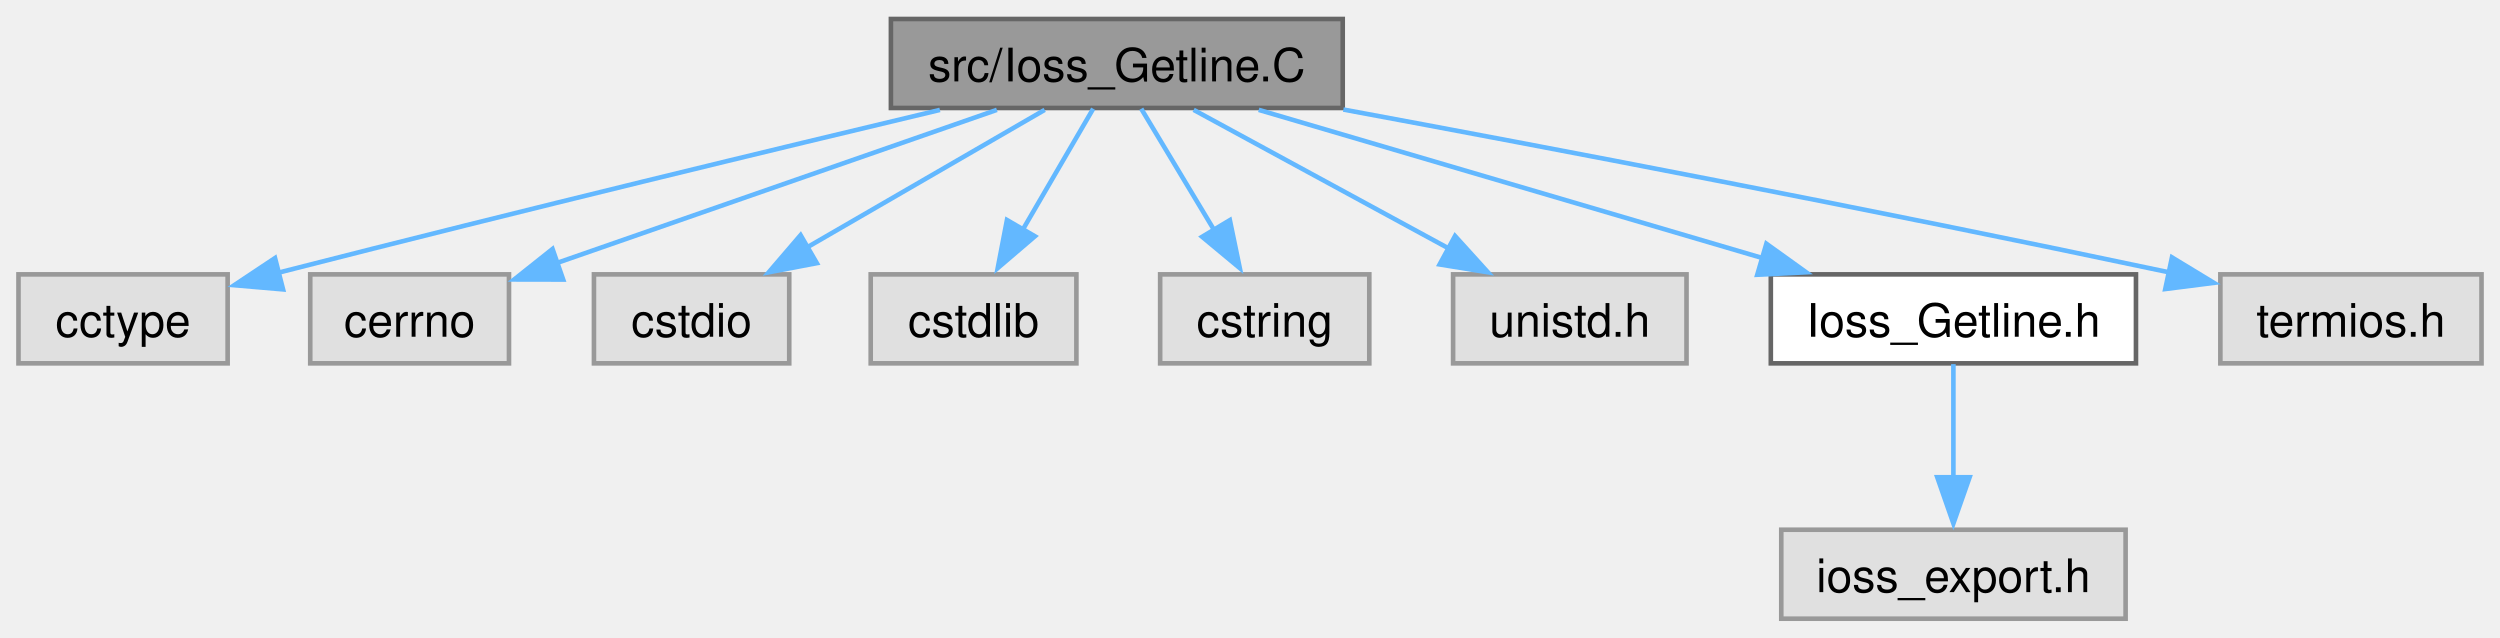
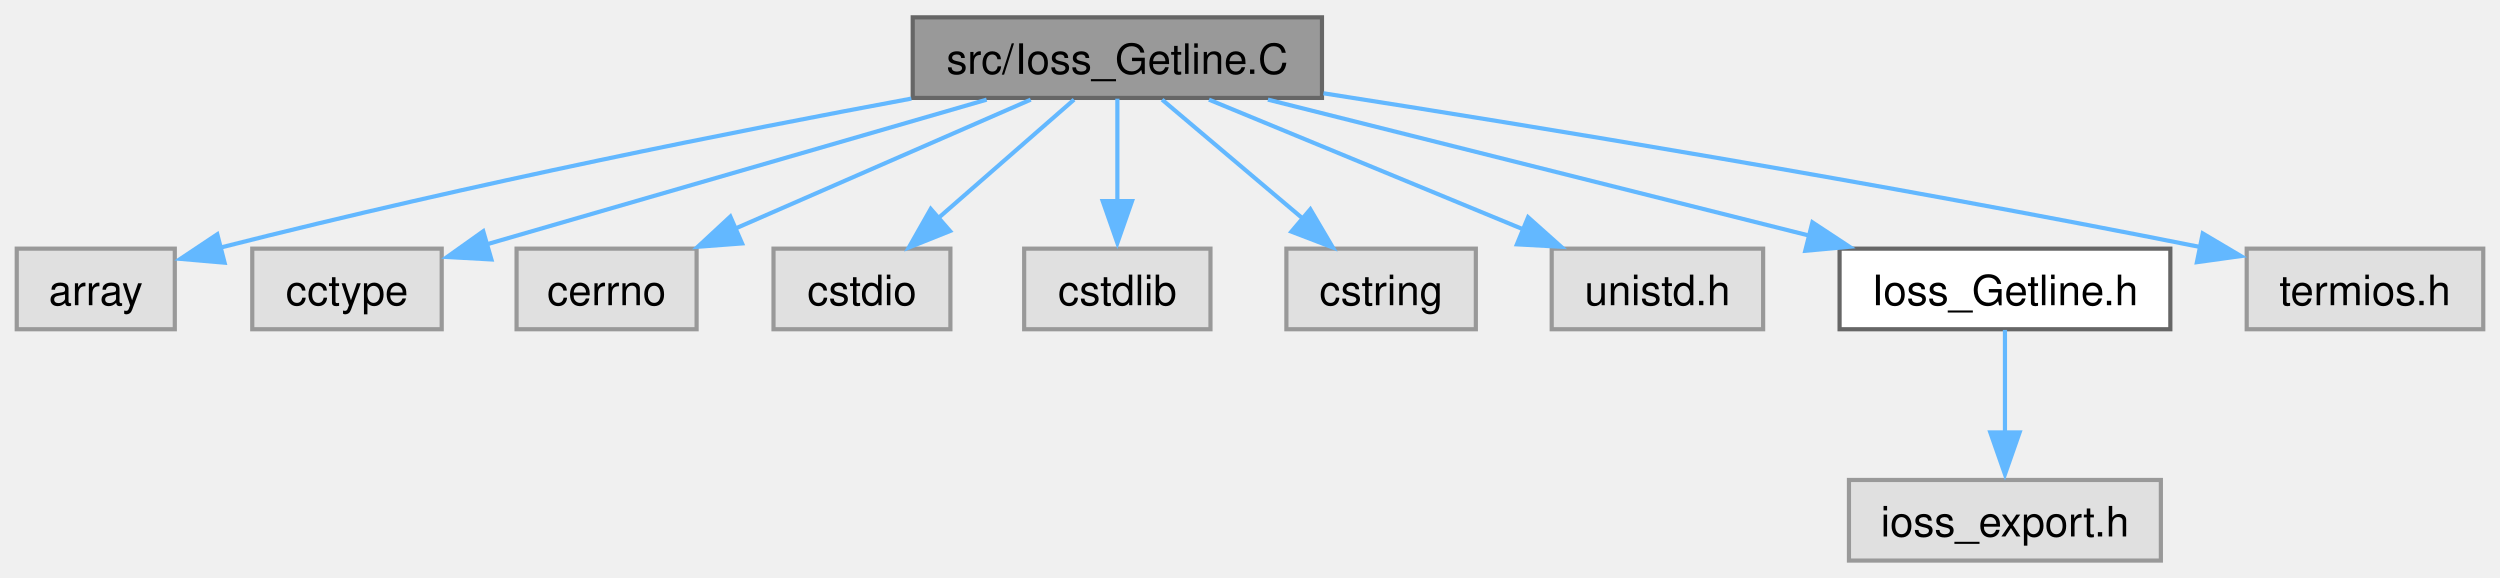
- <svg xmlns="http://www.w3.org/2000/svg" xmlns:xlink="http://www.w3.org/1999/xlink" width="541pt" height="138pt" viewBox="0.00 0.00 540.88 137.75">
+ <svg xmlns="http://www.w3.org/2000/svg" xmlns:xlink="http://www.w3.org/1999/xlink" width="597pt" height="138pt" viewBox="0.00 0.00 597.12 137.75">
  <g id="graph0" class="graph" transform="scale(1 1) rotate(0) translate(4 133.75)">
    <g id="Node000001" class="node">
      <g id="a_Node000001">
        <a xlink:title=" ">
-           <polygon fill="#999999" stroke="#666666" points="286.5,-129.75 188.75,-129.75 188.75,-110.5 286.5,-110.5 286.5,-129.75" />
-           <text text-anchor="middle" x="237.62" y="-116.25" font-family="Helvetica,sans-Serif" font-size="10.00">src/Ioss_Getline.C</text>
+           <polygon fill="#999999" stroke="#666666" points="311.75,-129.75 214,-129.75 214,-110.5 311.75,-110.5 311.75,-129.75" />
+           <text text-anchor="middle" x="262.88" y="-116.25" font-family="Helvetica,sans-Serif" font-size="10.00">src/Ioss_Getline.C</text>
        </a>
      </g>
    </g>
    <g id="Node000002" class="node">
      <g id="a_Node000002">
        <a xlink:title=" ">
-           <polygon fill="#e0e0e0" stroke="#999999" points="45.25,-74.5 0,-74.5 0,-55.25 45.25,-55.25 45.25,-74.5" />
-           <text text-anchor="middle" x="22.62" y="-61" font-family="Helvetica,sans-Serif" font-size="10.00">cctype</text>
+           <polygon fill="#e0e0e0" stroke="#999999" points="37.75,-74.5 0,-74.5 0,-55.25 37.75,-55.25 37.75,-74.5" />
+           <text text-anchor="middle" x="18.88" y="-61" font-family="Helvetica,sans-Serif" font-size="10.00">array</text>
        </a>
      </g>
    </g>
    <g id="edge1_Node000001_Node000002" class="edge">
      <g id="a_edge1_Node000001_Node000002">
        <a xlink:title=" ">
-           <path fill="none" stroke="#63b8ff" d="M199.35,-110.08C164.46,-101.76 111.21,-88.92 56.01,-74.81" />
-           <polygon fill="#63b8ff" stroke="#63b8ff" points="57.24,-71.25 46.68,-72.16 55.5,-78.03 57.24,-71.25" />
+           <path fill="none" stroke="#63b8ff" d="M213.67,-110.34C172.01,-102.59 110.53,-90.43 48.46,-74.71" />
+           <polygon fill="#63b8ff" stroke="#63b8ff" points="49.64,-71.15 39.09,-72.06 47.9,-77.93 49.64,-71.15" />
        </a>
      </g>
    </g>
    <g id="Node000003" class="node">
      <g id="a_Node000003">
        <a xlink:title=" ">
-           <polygon fill="#e0e0e0" stroke="#999999" points="106.12,-74.5 63.12,-74.5 63.12,-55.25 106.12,-55.25 106.12,-74.5" />
-           <text text-anchor="middle" x="84.62" y="-61" font-family="Helvetica,sans-Serif" font-size="10.00">cerrno</text>
+           <polygon fill="#e0e0e0" stroke="#999999" points="101.5,-74.5 56.25,-74.5 56.25,-55.25 101.5,-55.25 101.5,-74.5" />
+           <text text-anchor="middle" x="78.88" y="-61" font-family="Helvetica,sans-Serif" font-size="10.00">cctype</text>
        </a>
      </g>
    </g>
    <g id="edge2_Node000001_Node000003" class="edge">
      <g id="a_edge2_Node000001_Node000003">
        <a xlink:title=" ">
-           <path fill="none" stroke="#63b8ff" d="M211.67,-110.09C185.36,-100.94 144.62,-86.75 116.39,-76.93" />
-           <polygon fill="#63b8ff" stroke="#63b8ff" points="117.84,-73.38 107.25,-73.4 115.54,-79.99 117.84,-73.38" />
+           <path fill="none" stroke="#63b8ff" d="M231.66,-110.09C198.45,-100.48 146.1,-85.33 112.13,-75.5" />
+           <polygon fill="#63b8ff" stroke="#63b8ff" points="113.37,-71.92 102.79,-72.51 111.42,-78.65 113.37,-71.92" />
        </a>
      </g>
    </g>
    <g id="Node000004" class="node">
      <g id="a_Node000004">
        <a xlink:title=" ">
-           <polygon fill="#e0e0e0" stroke="#999999" points="166.75,-74.5 124.5,-74.5 124.5,-55.25 166.75,-55.25 166.75,-74.5" />
-           <text text-anchor="middle" x="145.62" y="-61" font-family="Helvetica,sans-Serif" font-size="10.00">cstdio</text>
+           <polygon fill="#e0e0e0" stroke="#999999" points="162.38,-74.5 119.38,-74.5 119.38,-55.25 162.38,-55.25 162.38,-74.5" />
+           <text text-anchor="middle" x="140.88" y="-61" font-family="Helvetica,sans-Serif" font-size="10.00">cerrno</text>
        </a>
      </g>
    </g>
    <g id="edge3_Node000001_Node000004" class="edge">
      <g id="a_edge3_Node000001_Node000004">
        <a xlink:title=" ">
-           <path fill="none" stroke="#63b8ff" d="M222.02,-110.09C208.01,-101.98 187.19,-89.93 170.82,-80.46" />
-           <polygon fill="#63b8ff" stroke="#63b8ff" points="172.72,-76.93 162.31,-74.95 169.21,-82.99 172.72,-76.93" />
+           <path fill="none" stroke="#63b8ff" d="M242.18,-110.09C222.81,-101.64 193.63,-88.9 171.56,-79.27" />
+           <polygon fill="#63b8ff" stroke="#63b8ff" points="173.24,-75.75 162.67,-74.95 170.44,-82.16 173.24,-75.75" />
        </a>
      </g>
    </g>
    <g id="Node000005" class="node">
      <g id="a_Node000005">
        <a xlink:title=" ">
-           <polygon fill="#e0e0e0" stroke="#999999" points="228.88,-74.5 184.38,-74.5 184.38,-55.25 228.88,-55.25 228.88,-74.5" />
-           <text text-anchor="middle" x="206.62" y="-61" font-family="Helvetica,sans-Serif" font-size="10.00">cstdlib</text>
+           <polygon fill="#e0e0e0" stroke="#999999" points="223,-74.5 180.75,-74.5 180.75,-55.25 223,-55.25 223,-74.5" />
+           <text text-anchor="middle" x="201.88" y="-61" font-family="Helvetica,sans-Serif" font-size="10.00">cstdio</text>
        </a>
      </g>
    </g>
    <g id="edge4_Node000001_Node000005" class="edge">
      <g id="a_edge4_Node000001_Node000005">
        <a xlink:title=" ">
-           <path fill="none" stroke="#63b8ff" d="M232.51,-110.33C228.4,-103.28 222.5,-93.15 217.37,-84.33" />
-           <polygon fill="#63b8ff" stroke="#63b8ff" points="219.91,-82.74 211.86,-75.86 213.86,-86.26 219.91,-82.74" />
+           <path fill="none" stroke="#63b8ff" d="M252.53,-110.09C243.71,-102.4 230.83,-91.15 220.26,-81.93" />
+           <polygon fill="#63b8ff" stroke="#63b8ff" points="222.91,-78.71 213.07,-74.77 218.3,-83.99 222.91,-78.71" />
        </a>
      </g>
    </g>
    <g id="Node000006" class="node">
      <g id="a_Node000006">
        <a xlink:title=" ">
-           <polygon fill="#e0e0e0" stroke="#999999" points="292.25,-74.5 247,-74.5 247,-55.25 292.25,-55.25 292.25,-74.5" />
-           <text text-anchor="middle" x="269.62" y="-61" font-family="Helvetica,sans-Serif" font-size="10.00">cstring</text>
+           <polygon fill="#e0e0e0" stroke="#999999" points="285.12,-74.5 240.62,-74.5 240.62,-55.25 285.12,-55.25 285.12,-74.5" />
+           <text text-anchor="middle" x="262.88" y="-61" font-family="Helvetica,sans-Serif" font-size="10.00">cstdlib</text>
        </a>
      </g>
    </g>
    <g id="edge5_Node000001_Node000006" class="edge">
      <g id="a_edge5_Node000001_Node000006">
        <a xlink:title=" ">
-           <path fill="none" stroke="#63b8ff" d="M242.91,-110.33C247.19,-103.21 253.37,-92.93 258.7,-84.05" />
-           <polygon fill="#63b8ff" stroke="#63b8ff" points="262.08,-86.23 264.23,-75.86 256.08,-82.63 262.08,-86.23" />
+           <path fill="none" stroke="#63b8ff" d="M262.88,-110.33C262.88,-103.67 262.88,-94.24 262.88,-85.78" />
+           <polygon fill="#63b8ff" stroke="#63b8ff" points="266.38,-85.86 262.88,-75.86 259.38,-85.86 266.38,-85.86" />
        </a>
      </g>
    </g>
    <g id="Node000007" class="node">
      <g id="a_Node000007">
        <a xlink:title=" ">
-           <polygon fill="#e0e0e0" stroke="#999999" points="360.88,-74.5 310.38,-74.5 310.38,-55.25 360.88,-55.25 360.88,-74.5" />
-           <text text-anchor="middle" x="335.62" y="-61" font-family="Helvetica,sans-Serif" font-size="10.00">unistd.h</text>
+           <polygon fill="#e0e0e0" stroke="#999999" points="348.5,-74.5 303.25,-74.5 303.25,-55.25 348.5,-55.25 348.5,-74.5" />
+           <text text-anchor="middle" x="325.88" y="-61" font-family="Helvetica,sans-Serif" font-size="10.00">cstring</text>
        </a>
      </g>
    </g>
    <g id="edge6_Node000001_Node000007" class="edge">
      <g id="a_edge6_Node000001_Node000007">
        <a xlink:title=" ">
-           <path fill="none" stroke="#63b8ff" d="M254.25,-110.09C269.31,-101.91 291.77,-89.71 309.28,-80.19" />
-           <polygon fill="#63b8ff" stroke="#63b8ff" points="310.8,-82.8 317.92,-74.95 307.46,-76.65 310.8,-82.8" />
+           <path fill="none" stroke="#63b8ff" d="M273.56,-110.09C282.76,-102.32 296.24,-90.92 307.21,-81.65" />
+           <polygon fill="#63b8ff" stroke="#63b8ff" points="308.97,-83.9 314.35,-74.77 304.45,-78.56 308.97,-83.9" />
        </a>
      </g>
    </g>
    <g id="Node000008" class="node">
      <g id="a_Node000008">
-         <a xlink:href="Ioss__Getline_8h.html" target="_top" xlink:title=" ">
-           <polygon fill="white" stroke="#666666" points="458.12,-74.5 379.12,-74.5 379.12,-55.25 458.12,-55.25 458.12,-74.5" />
-           <text text-anchor="middle" x="418.62" y="-61" font-family="Helvetica,sans-Serif" font-size="10.00">Ioss_Getline.h</text>
+         <a xlink:title=" ">
+           <polygon fill="#e0e0e0" stroke="#999999" points="417.12,-74.5 366.62,-74.5 366.62,-55.25 417.12,-55.25 417.12,-74.5" />
+           <text text-anchor="middle" x="391.88" y="-61" font-family="Helvetica,sans-Serif" font-size="10.00">unistd.h</text>
        </a>
      </g>
    </g>
    <g id="edge7_Node000001_Node000008" class="edge">
      <g id="a_edge7_Node000001_Node000008">
        <a xlink:title=" ">
-           <path fill="none" stroke="#63b8ff" d="M268.33,-110.09C298.36,-101.26 344.3,-87.74 377.48,-77.98" />
-           <polygon fill="#63b8ff" stroke="#63b8ff" points="378.16,-81.13 386.77,-74.95 376.19,-74.42 378.16,-81.13" />
+           <path fill="none" stroke="#63b8ff" d="M284.76,-110.09C305.33,-101.6 336.37,-88.79 359.75,-79.14" />
+           <polygon fill="#63b8ff" stroke="#63b8ff" points="360.98,-82 368.88,-74.95 358.31,-75.53 360.98,-82" />
+         </a>
+       </g>
+     </g>
+     <g id="Node000009" class="node">
+       <g id="a_Node000009">
+         <a xlink:href="Ioss__Getline_8h.html" target="_top" xlink:title=" ">
+           <polygon fill="white" stroke="#666666" points="514.38,-74.5 435.38,-74.5 435.38,-55.25 514.38,-55.25 514.38,-74.5" />
+           <text text-anchor="middle" x="474.88" y="-61" font-family="Helvetica,sans-Serif" font-size="10.00">Ioss_Getline.h</text>
+         </a>
+       </g>
+     </g>
+     <g id="edge8_Node000001_Node000009" class="edge">
+       <g id="a_edge8_Node000001_Node000009">
+         <a xlink:title=" ">
+           <path fill="none" stroke="#63b8ff" d="M298.84,-110.09C334.47,-101.14 389.22,-87.39 428.19,-77.6" />
+           <polygon fill="#63b8ff" stroke="#63b8ff" points="428.89,-80.78 437.74,-74.95 427.18,-73.99 428.89,-80.78" />
+         </a>
+       </g>
+     </g>
+     <g id="Node000011" class="node">
+       <g id="a_Node000011">
+         <a xlink:title=" ">
+           <polygon fill="#e0e0e0" stroke="#999999" points="589.12,-74.5 532.62,-74.5 532.62,-55.25 589.12,-55.25 589.12,-74.5" />
+           <text text-anchor="middle" x="560.88" y="-61" font-family="Helvetica,sans-Serif" font-size="10.00">termios.h</text>
+         </a>
+       </g>
+     </g>
+     <g id="edge10_Node000001_Node000011" class="edge">
+       <g id="a_edge10_Node000001_Node000011">
+         <a xlink:title=" ">
+           <path fill="none" stroke="#63b8ff" d="M312.1,-111.61C362.44,-103.72 443.12,-90.52 521.66,-74.86" />
+           <polygon fill="#63b8ff" stroke="#63b8ff" points="522.12,-78.13 531.23,-72.73 520.73,-71.27 522.12,-78.13" />
        </a>
      </g>
    </g>
    <g id="Node000010" class="node">
      <g id="a_Node000010">
        <a xlink:title=" ">
-           <polygon fill="#e0e0e0" stroke="#999999" points="532.88,-74.5 476.38,-74.5 476.38,-55.25 532.88,-55.25 532.88,-74.5" />
-           <text text-anchor="middle" x="504.62" y="-61" font-family="Helvetica,sans-Serif" font-size="10.00">termios.h</text>
+           <polygon fill="#e0e0e0" stroke="#999999" points="512.12,-19.25 437.62,-19.25 437.62,0 512.12,0 512.12,-19.25" />
+           <text text-anchor="middle" x="474.88" y="-5.75" font-family="Helvetica,sans-Serif" font-size="10.00">ioss_export.h</text>
        </a>
      </g>
    </g>
-     <g id="edge9_Node000001_Node000010" class="edge">
-       <g id="a_edge9_Node000001_Node000010">
+     <g id="edge9_Node000009_Node000010" class="edge">
+       <g id="a_edge9_Node000009_Node000010">
        <a xlink:title=" ">
-           <path fill="none" stroke="#63b8ff" d="M286.64,-110.16C331,-101.93 398.39,-89.12 465.62,-74.87" />
-           <polygon fill="#63b8ff" stroke="#63b8ff" points="465.91,-78.17 474.97,-72.67 464.46,-71.33 465.91,-78.17" />
-         </a>
-       </g>
-     </g>
-     <g id="Node000009" class="node">
-       <g id="a_Node000009">
-         <a xlink:title=" ">
-           <polygon fill="#e0e0e0" stroke="#999999" points="455.88,-19.25 381.38,-19.25 381.38,0 455.88,0 455.88,-19.25" />
-           <text text-anchor="middle" x="418.62" y="-5.75" font-family="Helvetica,sans-Serif" font-size="10.00">ioss_export.h</text>
-         </a>
-       </g>
-     </g>
-     <g id="edge8_Node000008_Node000009" class="edge">
-       <g id="a_edge8_Node000008_Node000009">
-         <a xlink:title=" ">
-           <path fill="none" stroke="#63b8ff" d="M418.62,-55.08C418.62,-48.42 418.62,-38.99 418.62,-30.53" />
-           <polygon fill="#63b8ff" stroke="#63b8ff" points="422.13,-30.61 418.62,-20.61 415.13,-30.61 422.13,-30.61" />
+           <path fill="none" stroke="#63b8ff" d="M474.88,-55.08C474.88,-48.42 474.88,-38.99 474.88,-30.53" />
+           <polygon fill="#63b8ff" stroke="#63b8ff" points="478.38,-30.61 474.88,-20.61 471.38,-30.61 478.38,-30.61" />
        </a>
      </g>
    </g>
  </g>
</svg>
